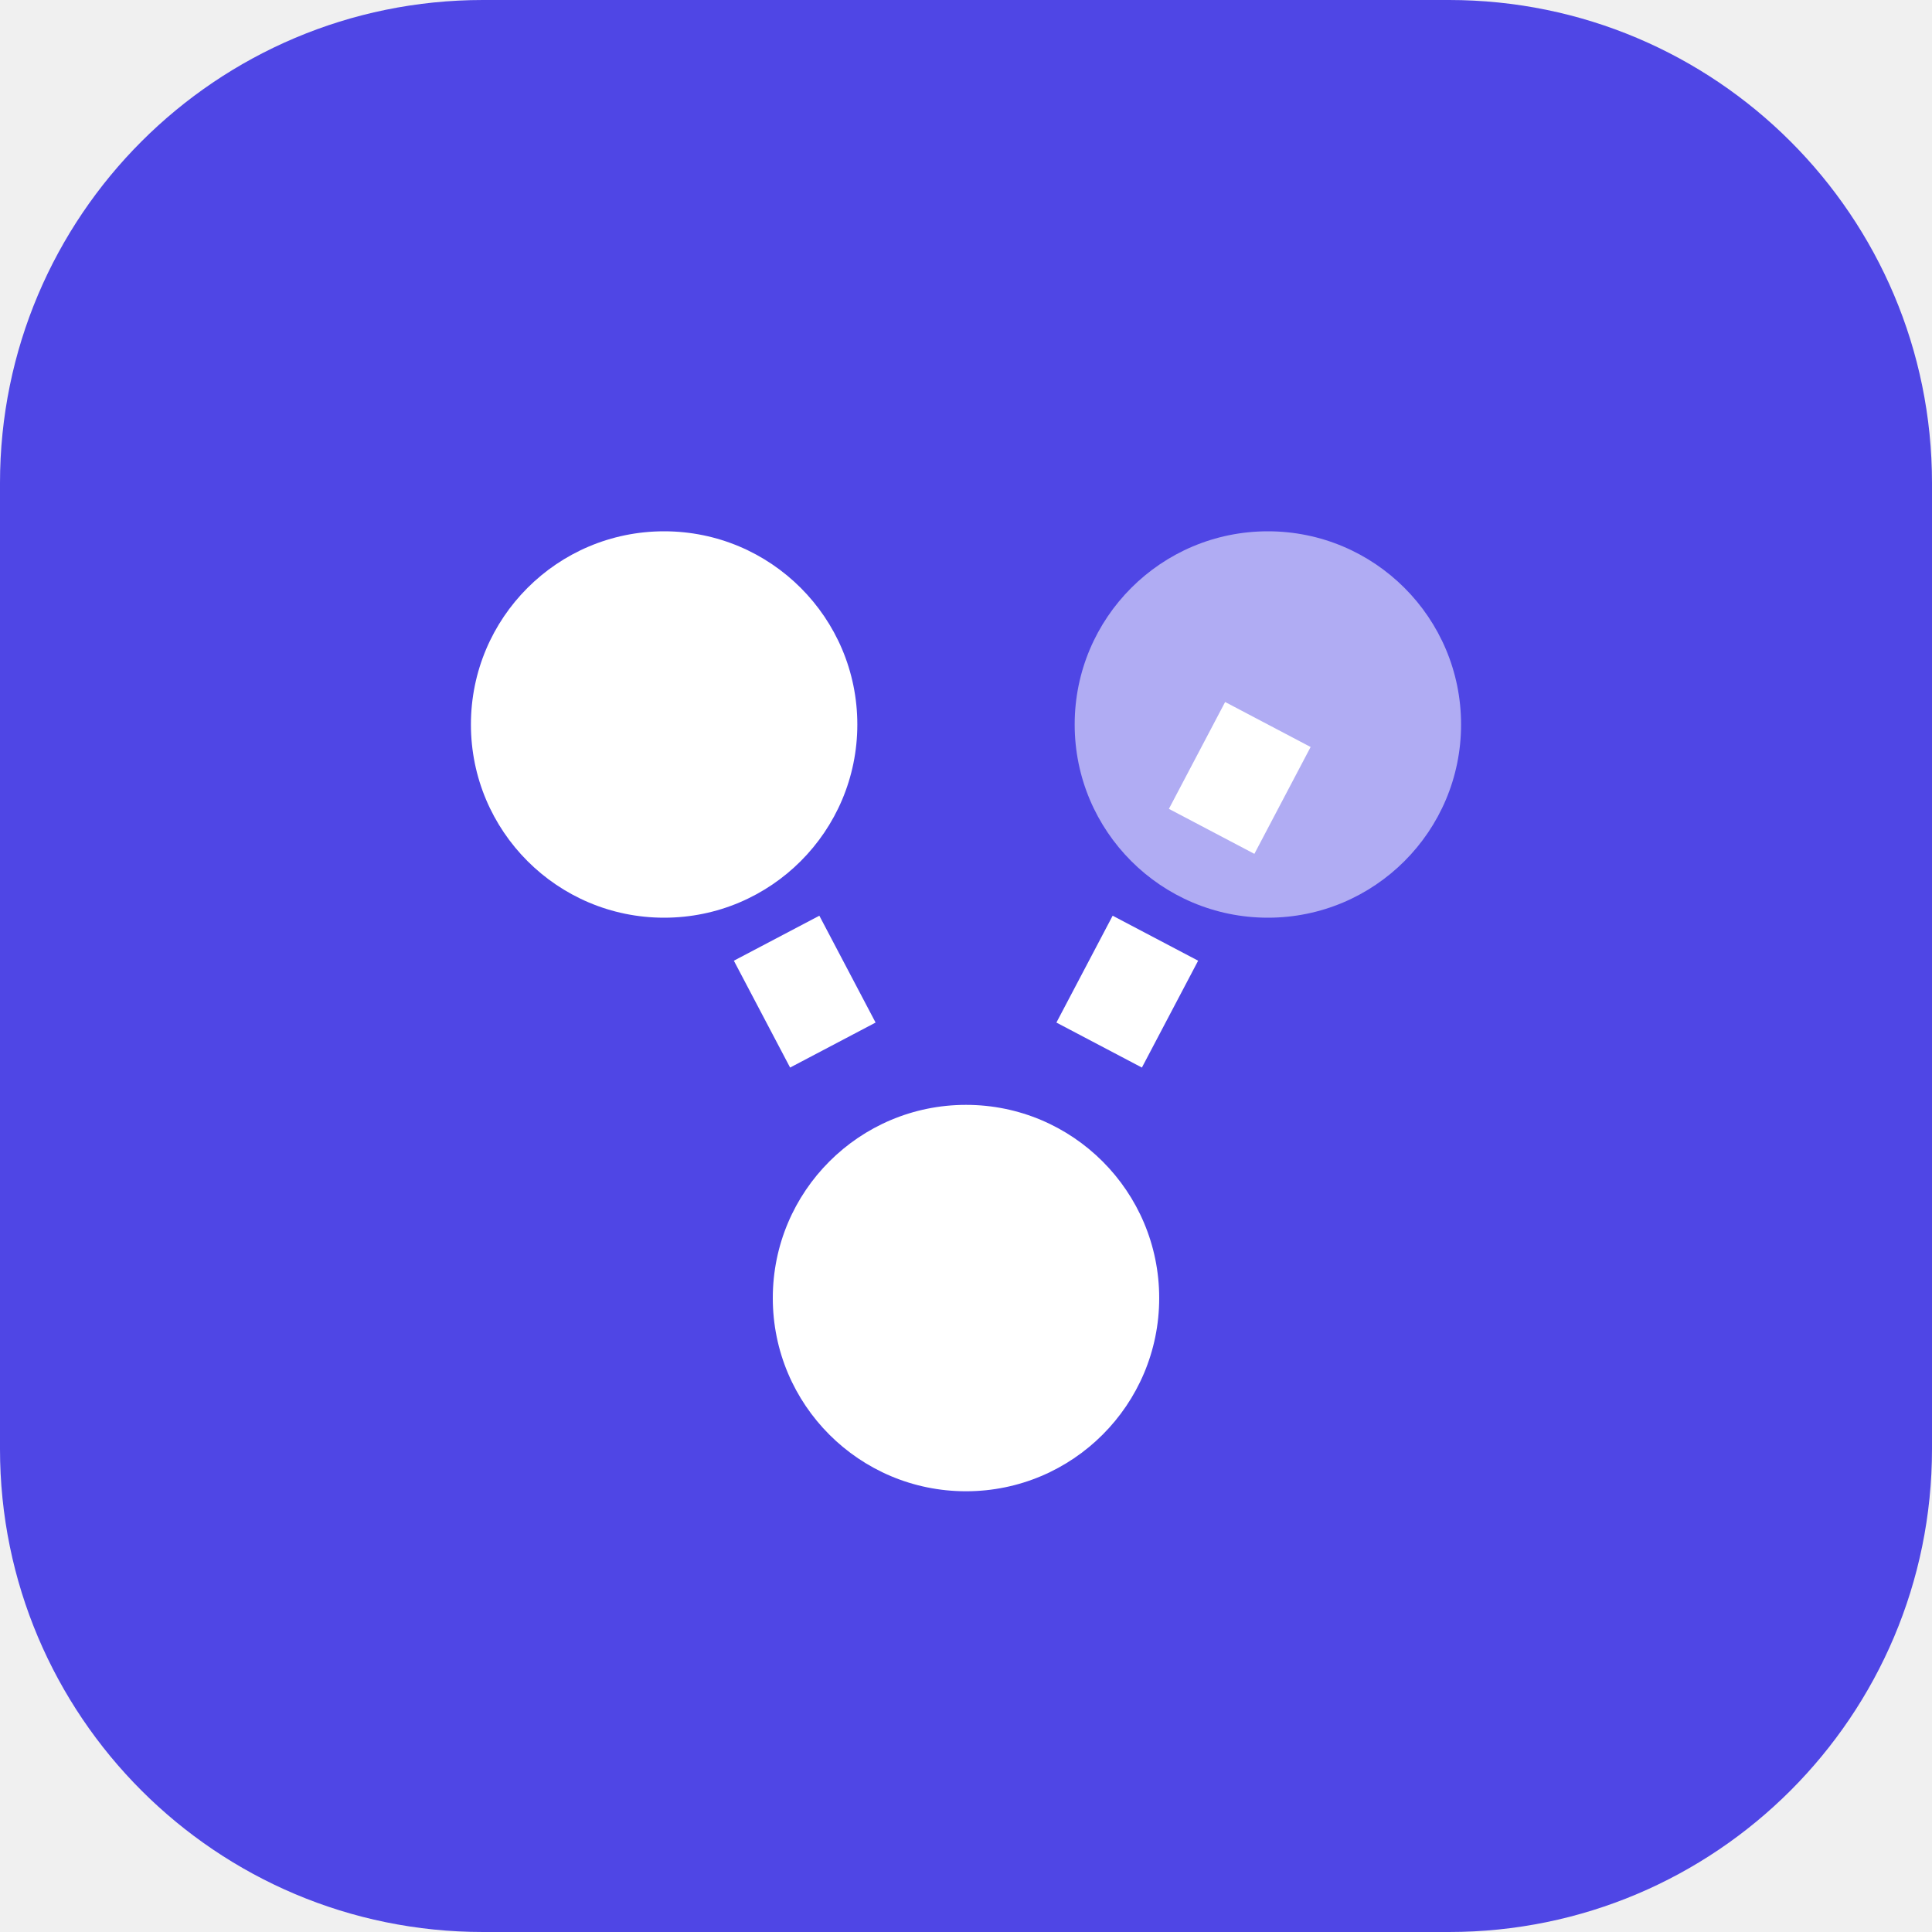
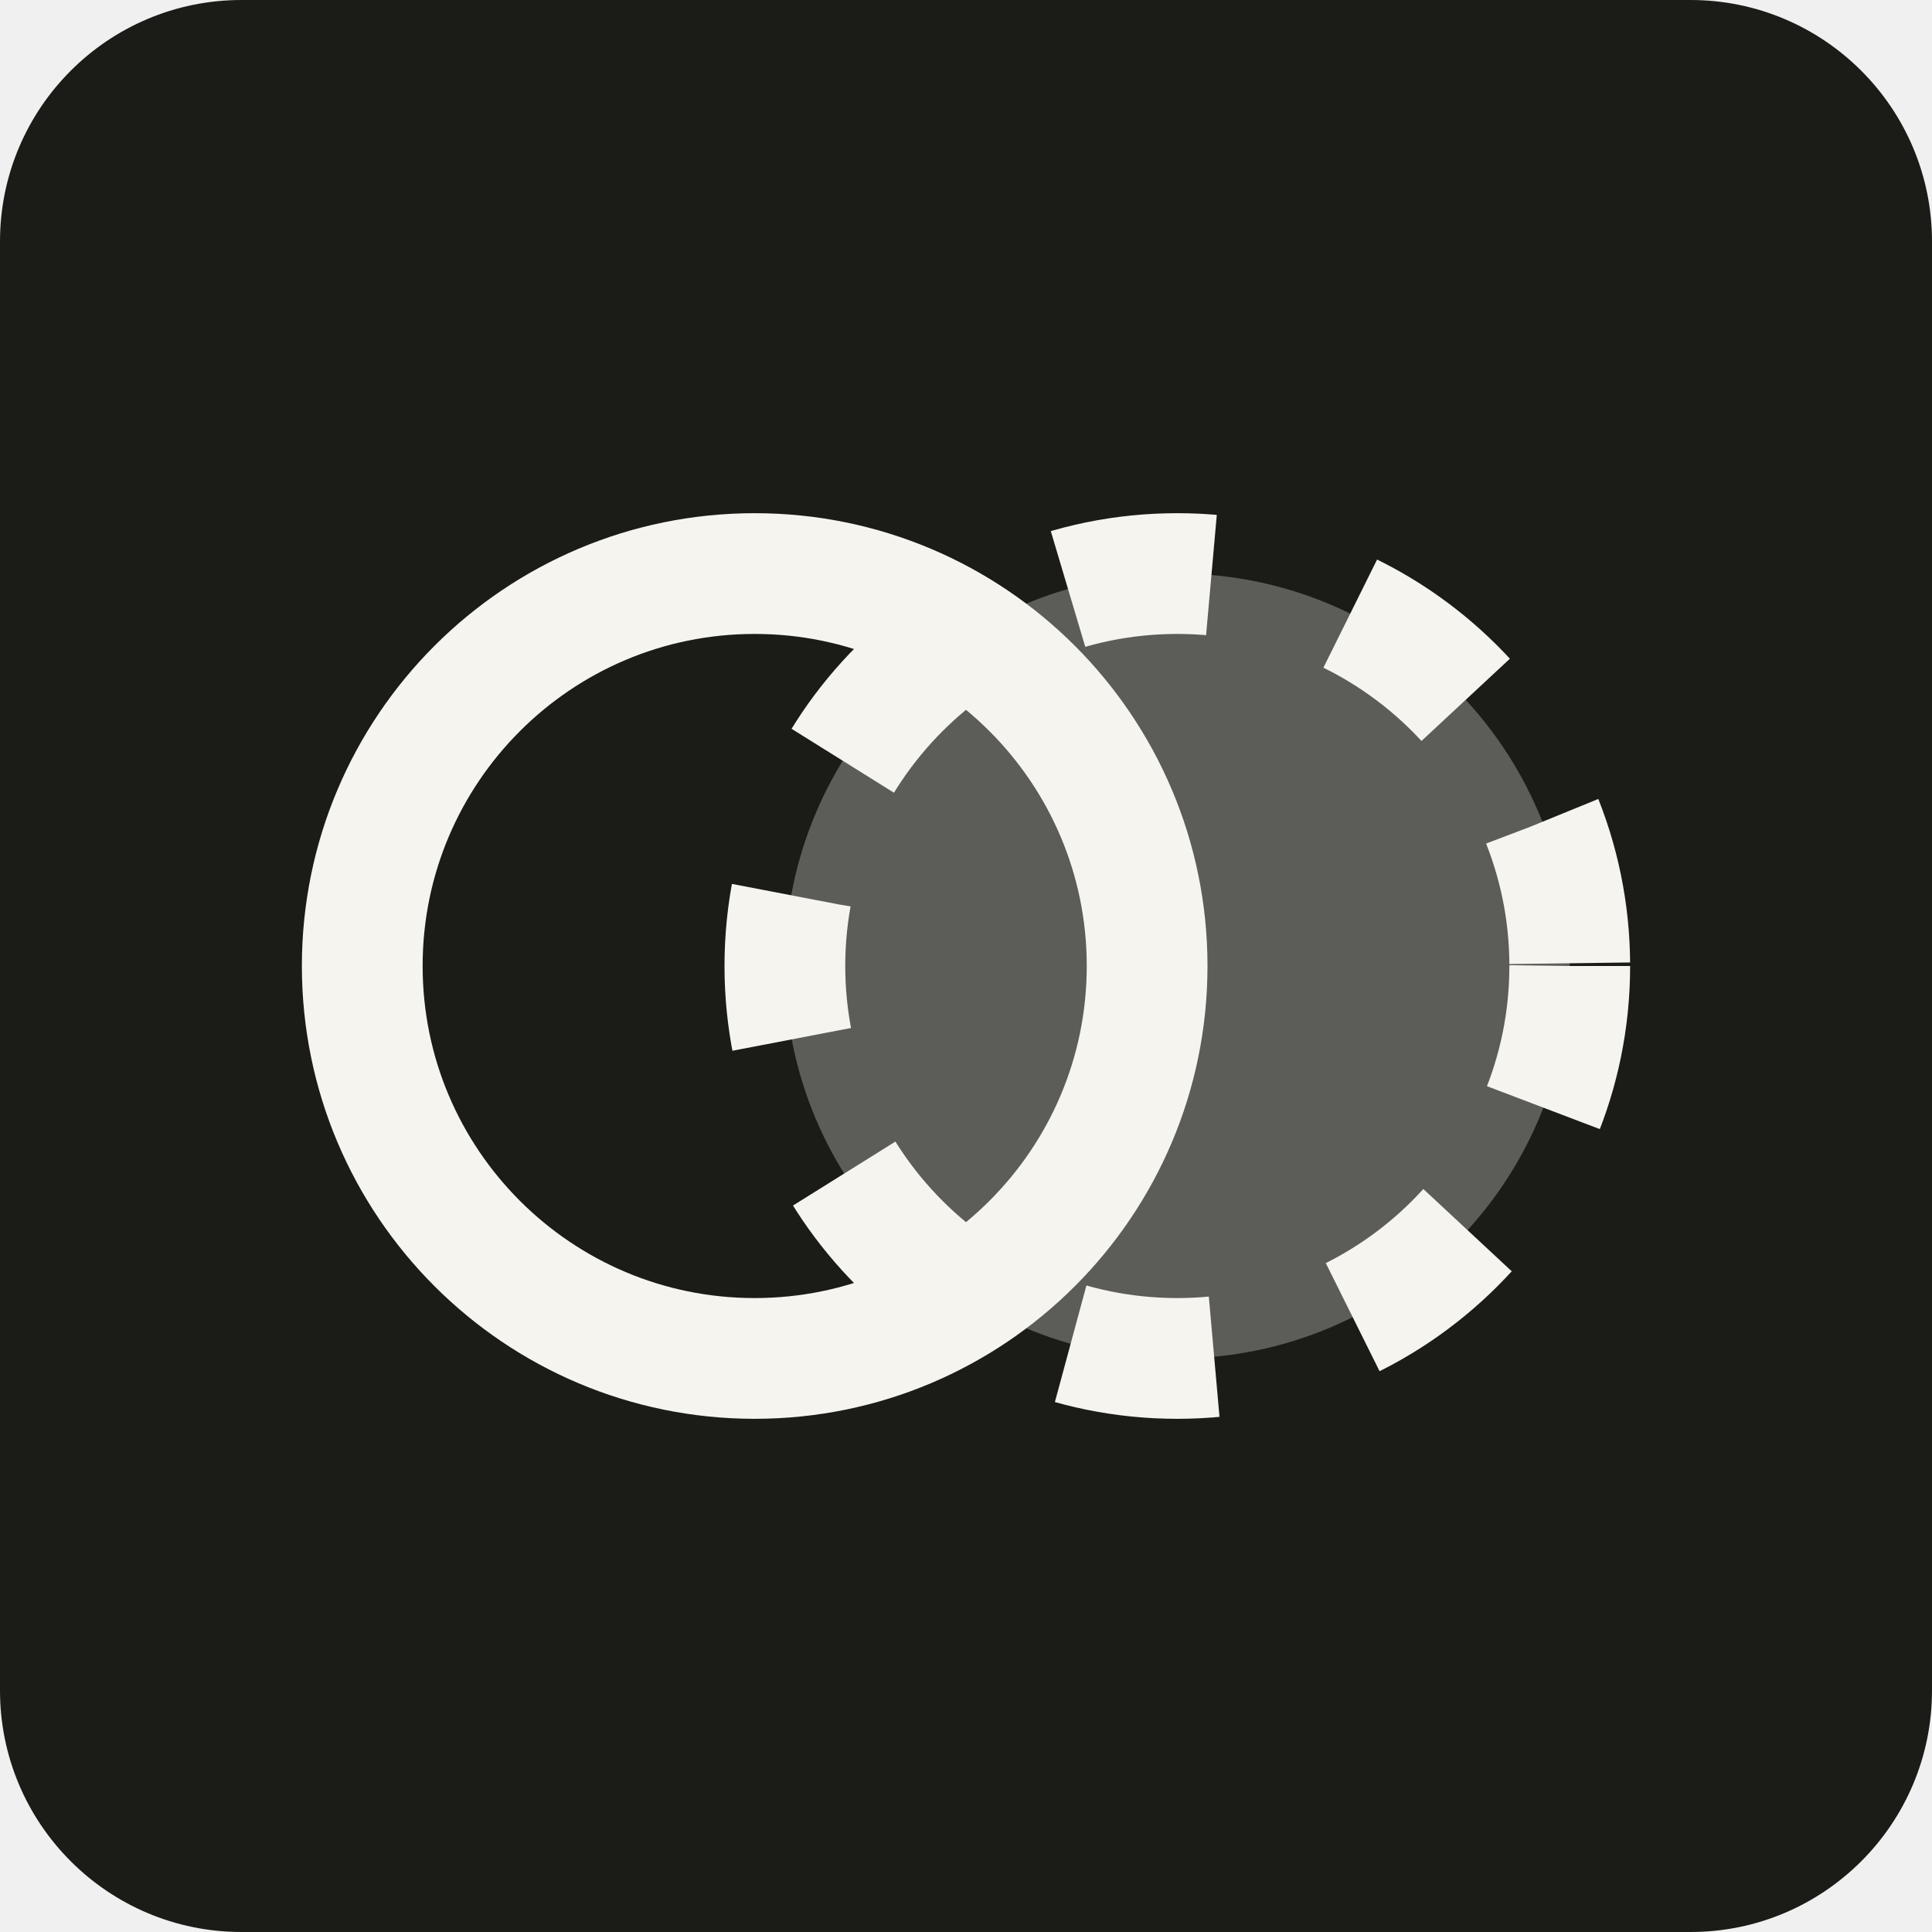
<svg xmlns="http://www.w3.org/2000/svg" viewBox="0 0 32 32">
-   <rect width="32" height="32" rx="8" fill="#4F46E5" />
-   <circle cx="11" cy="12" r="3.2" fill="#fff" />
-   <circle cx="21" cy="12" r="3.2" fill="#fff" fill-opacity=".55" />
-   <circle cx="16" cy="21.5" r="3.2" fill="#fff" />
-   <path d="M11 12L16 21.5M21 12L16 21.5" stroke="#fff" stroke-width="1.6" stroke-dasharray="2 2" />
+   <rect width="32" height="32" rx="4" fill="#1b1b18" />
+   <circle cx="12.5" cy="16" r="6.5" fill="none" stroke="#f5f4ef" stroke-width="2" />
+   <circle cx="19.5" cy="16" r="6.5" fill="#f5f4ef" fill-opacity=".3" />
+   <circle cx="19.5" cy="16" r="6.5" fill="none" stroke="#f5f4ef" stroke-width="2" stroke-dasharray="2.4 2.4" />
</svg>
